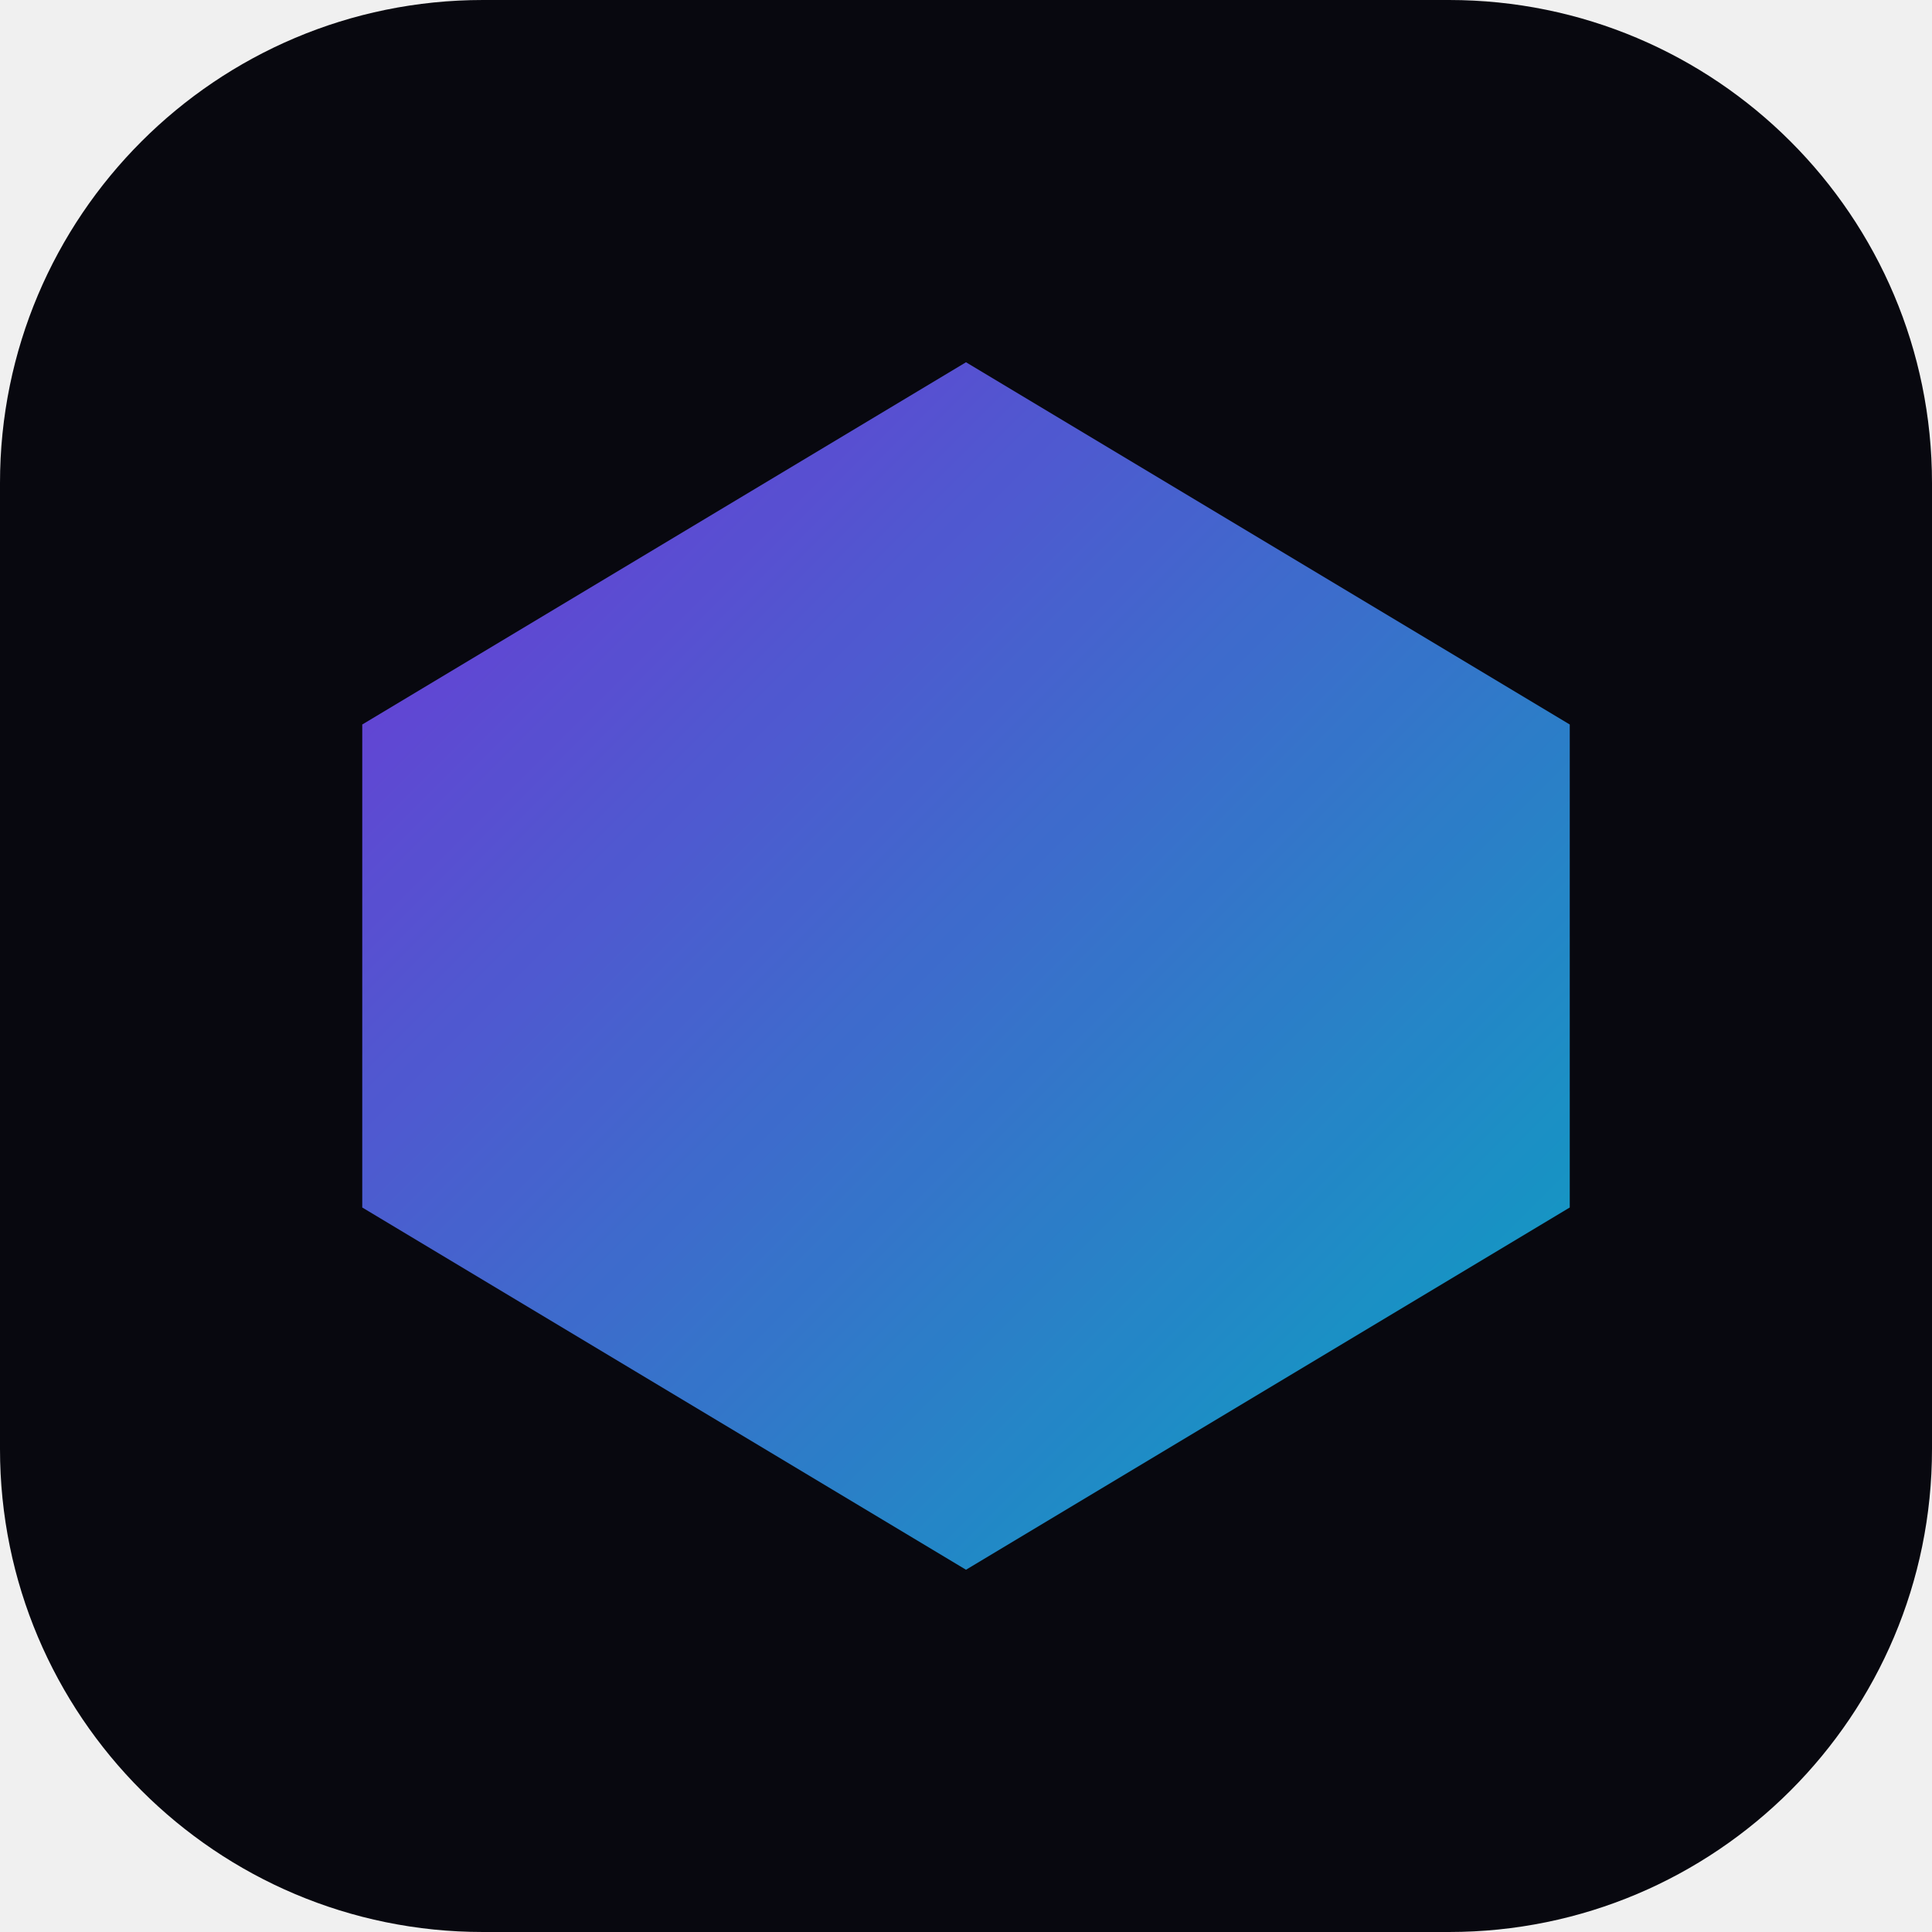
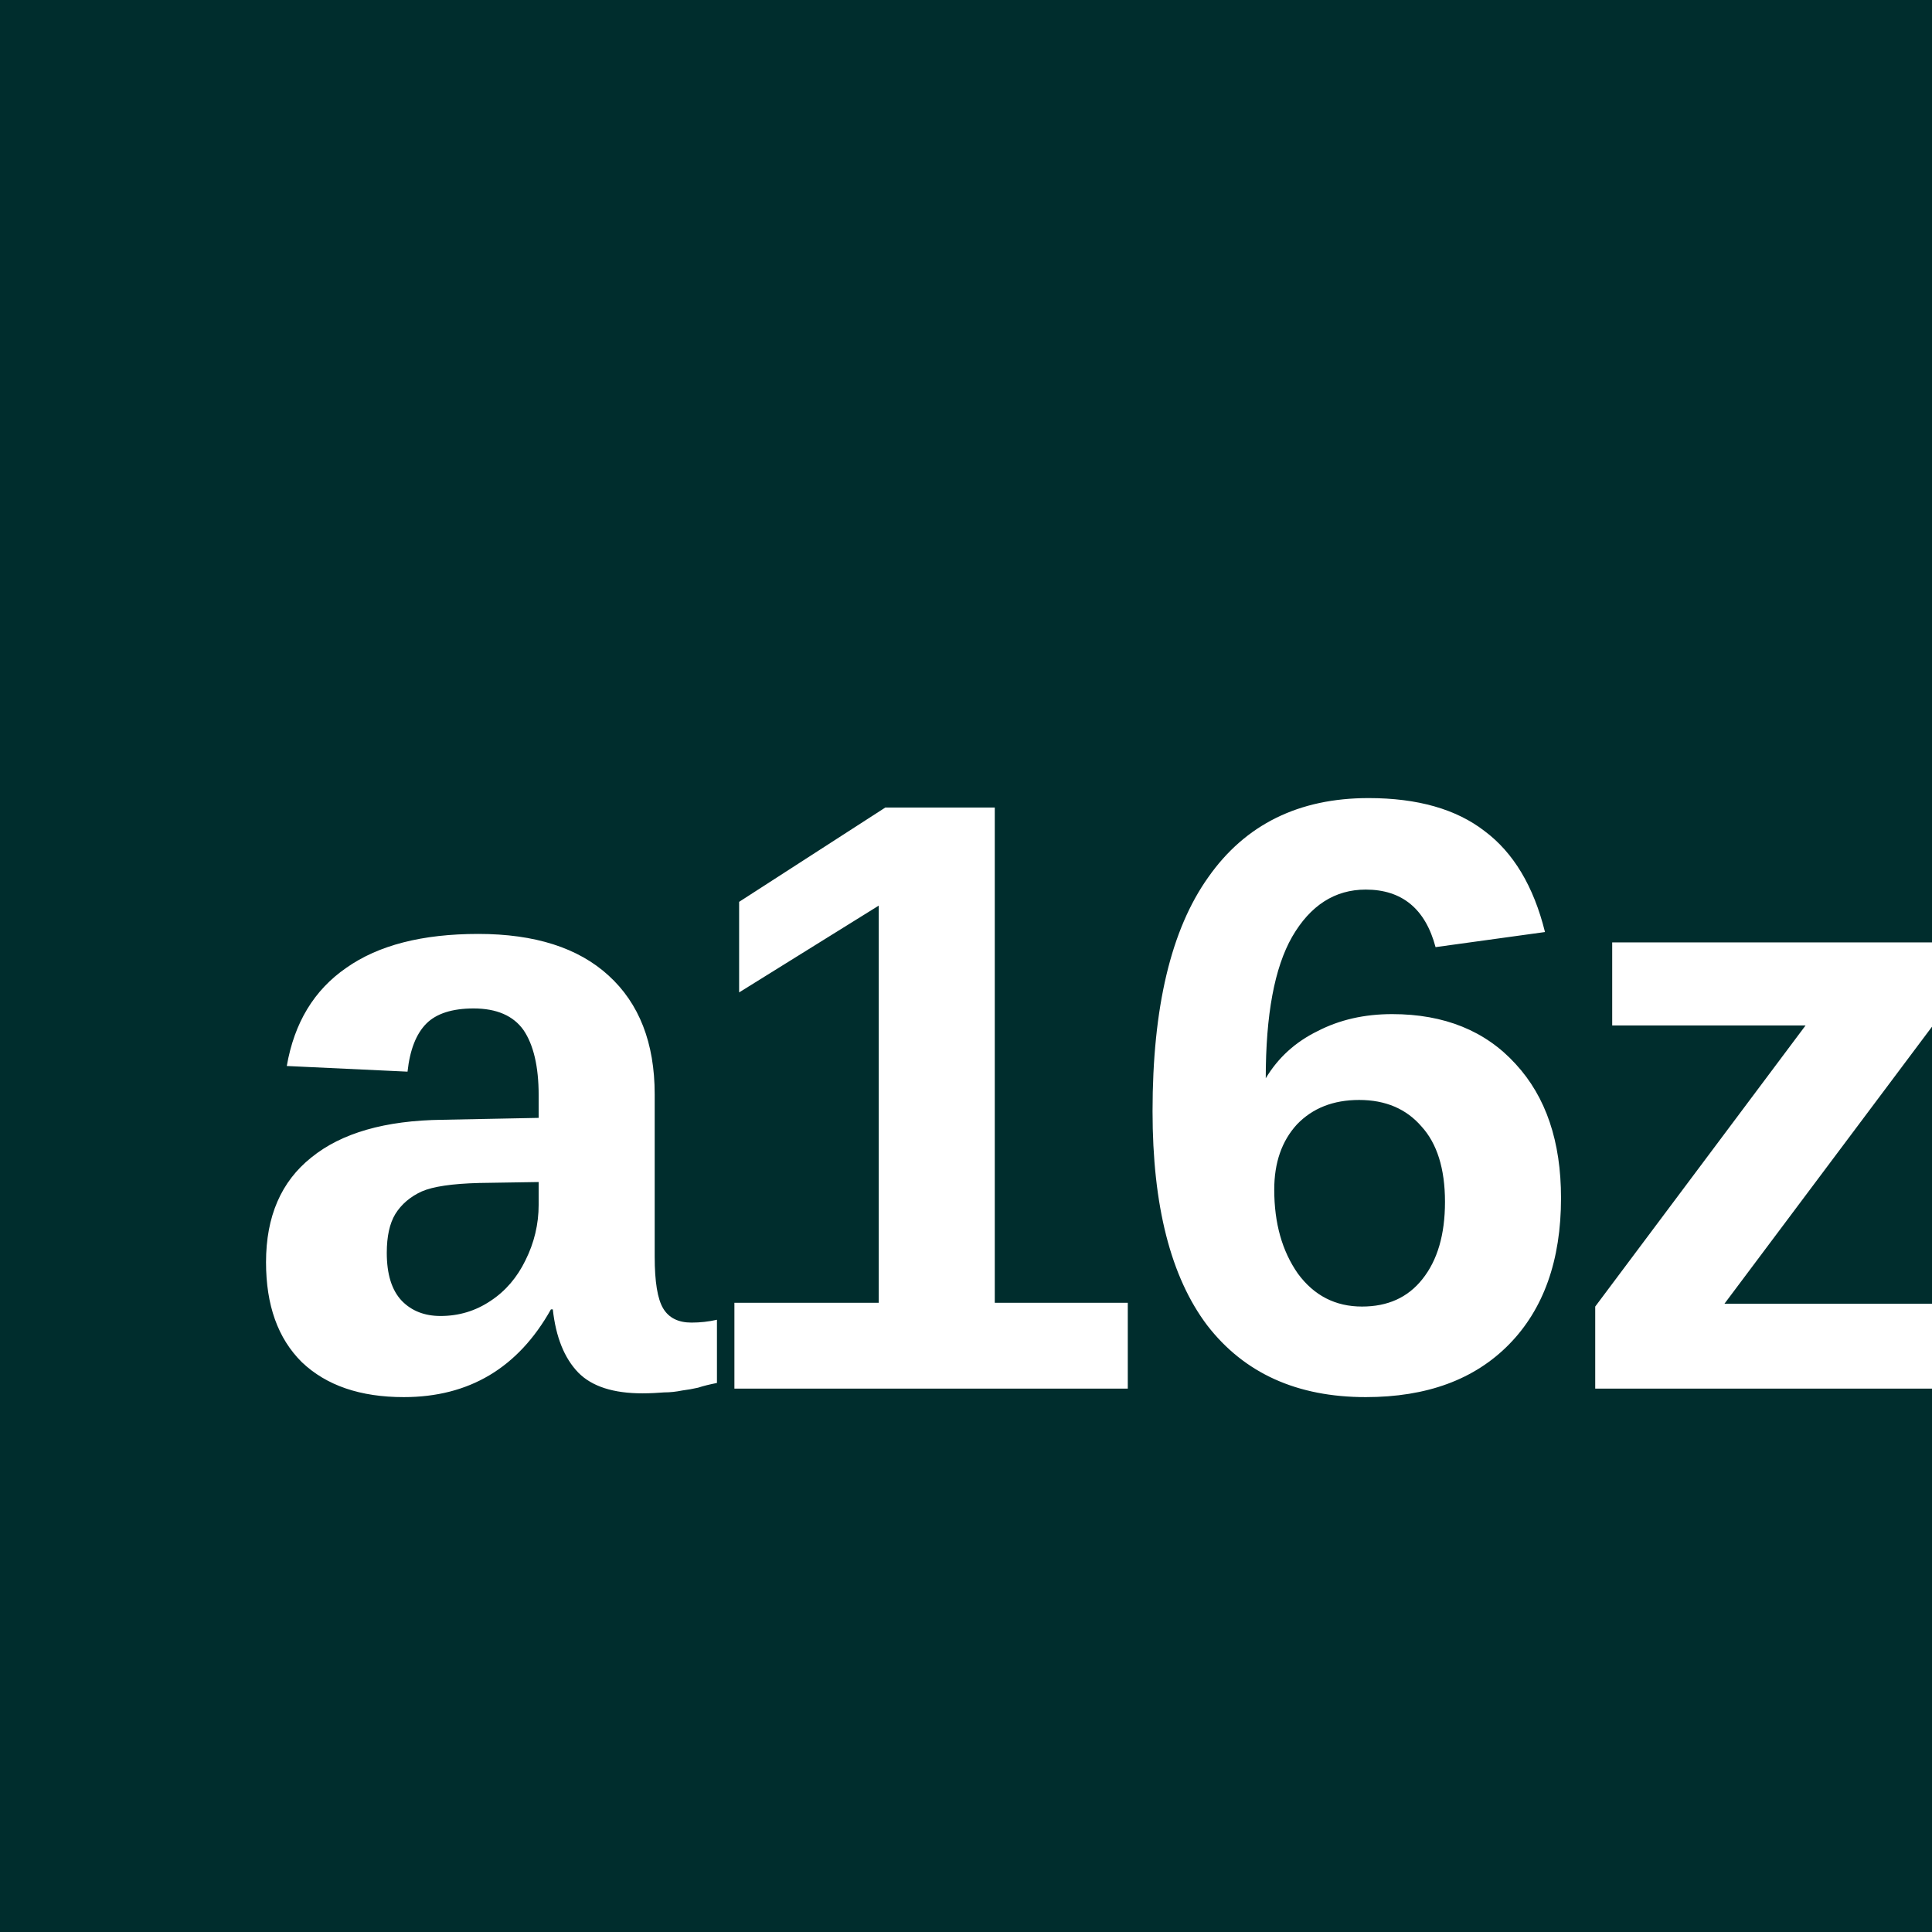
<svg xmlns="http://www.w3.org/2000/svg" viewBox="0 0 32 32">
-   <defs>
-     <linearGradient id="g" x1="0%" y1="0%" x2="100%" y2="100%">
-       <stop offset="0%" stop-color="#7c3aed" />
-       <stop offset="100%" stop-color="#06b6d4" />
-     </linearGradient>
-   </defs>
-   <rect width="32" height="32" rx="8" fill="#08080f" />
-   <polygon points="16,6 26,12 26,20 16,26 6,20 6,12" fill="url(#g)" opacity="0.9" />
+   <rect width="32" height="32" fill="#002D2D" />
+   <text x="4" y="23" font-family="Helvetica Neue, Arial, sans-serif" font-size="14" font-weight="700" fill="white" letter-spacing="-0.5">a16z</text>
</svg>
